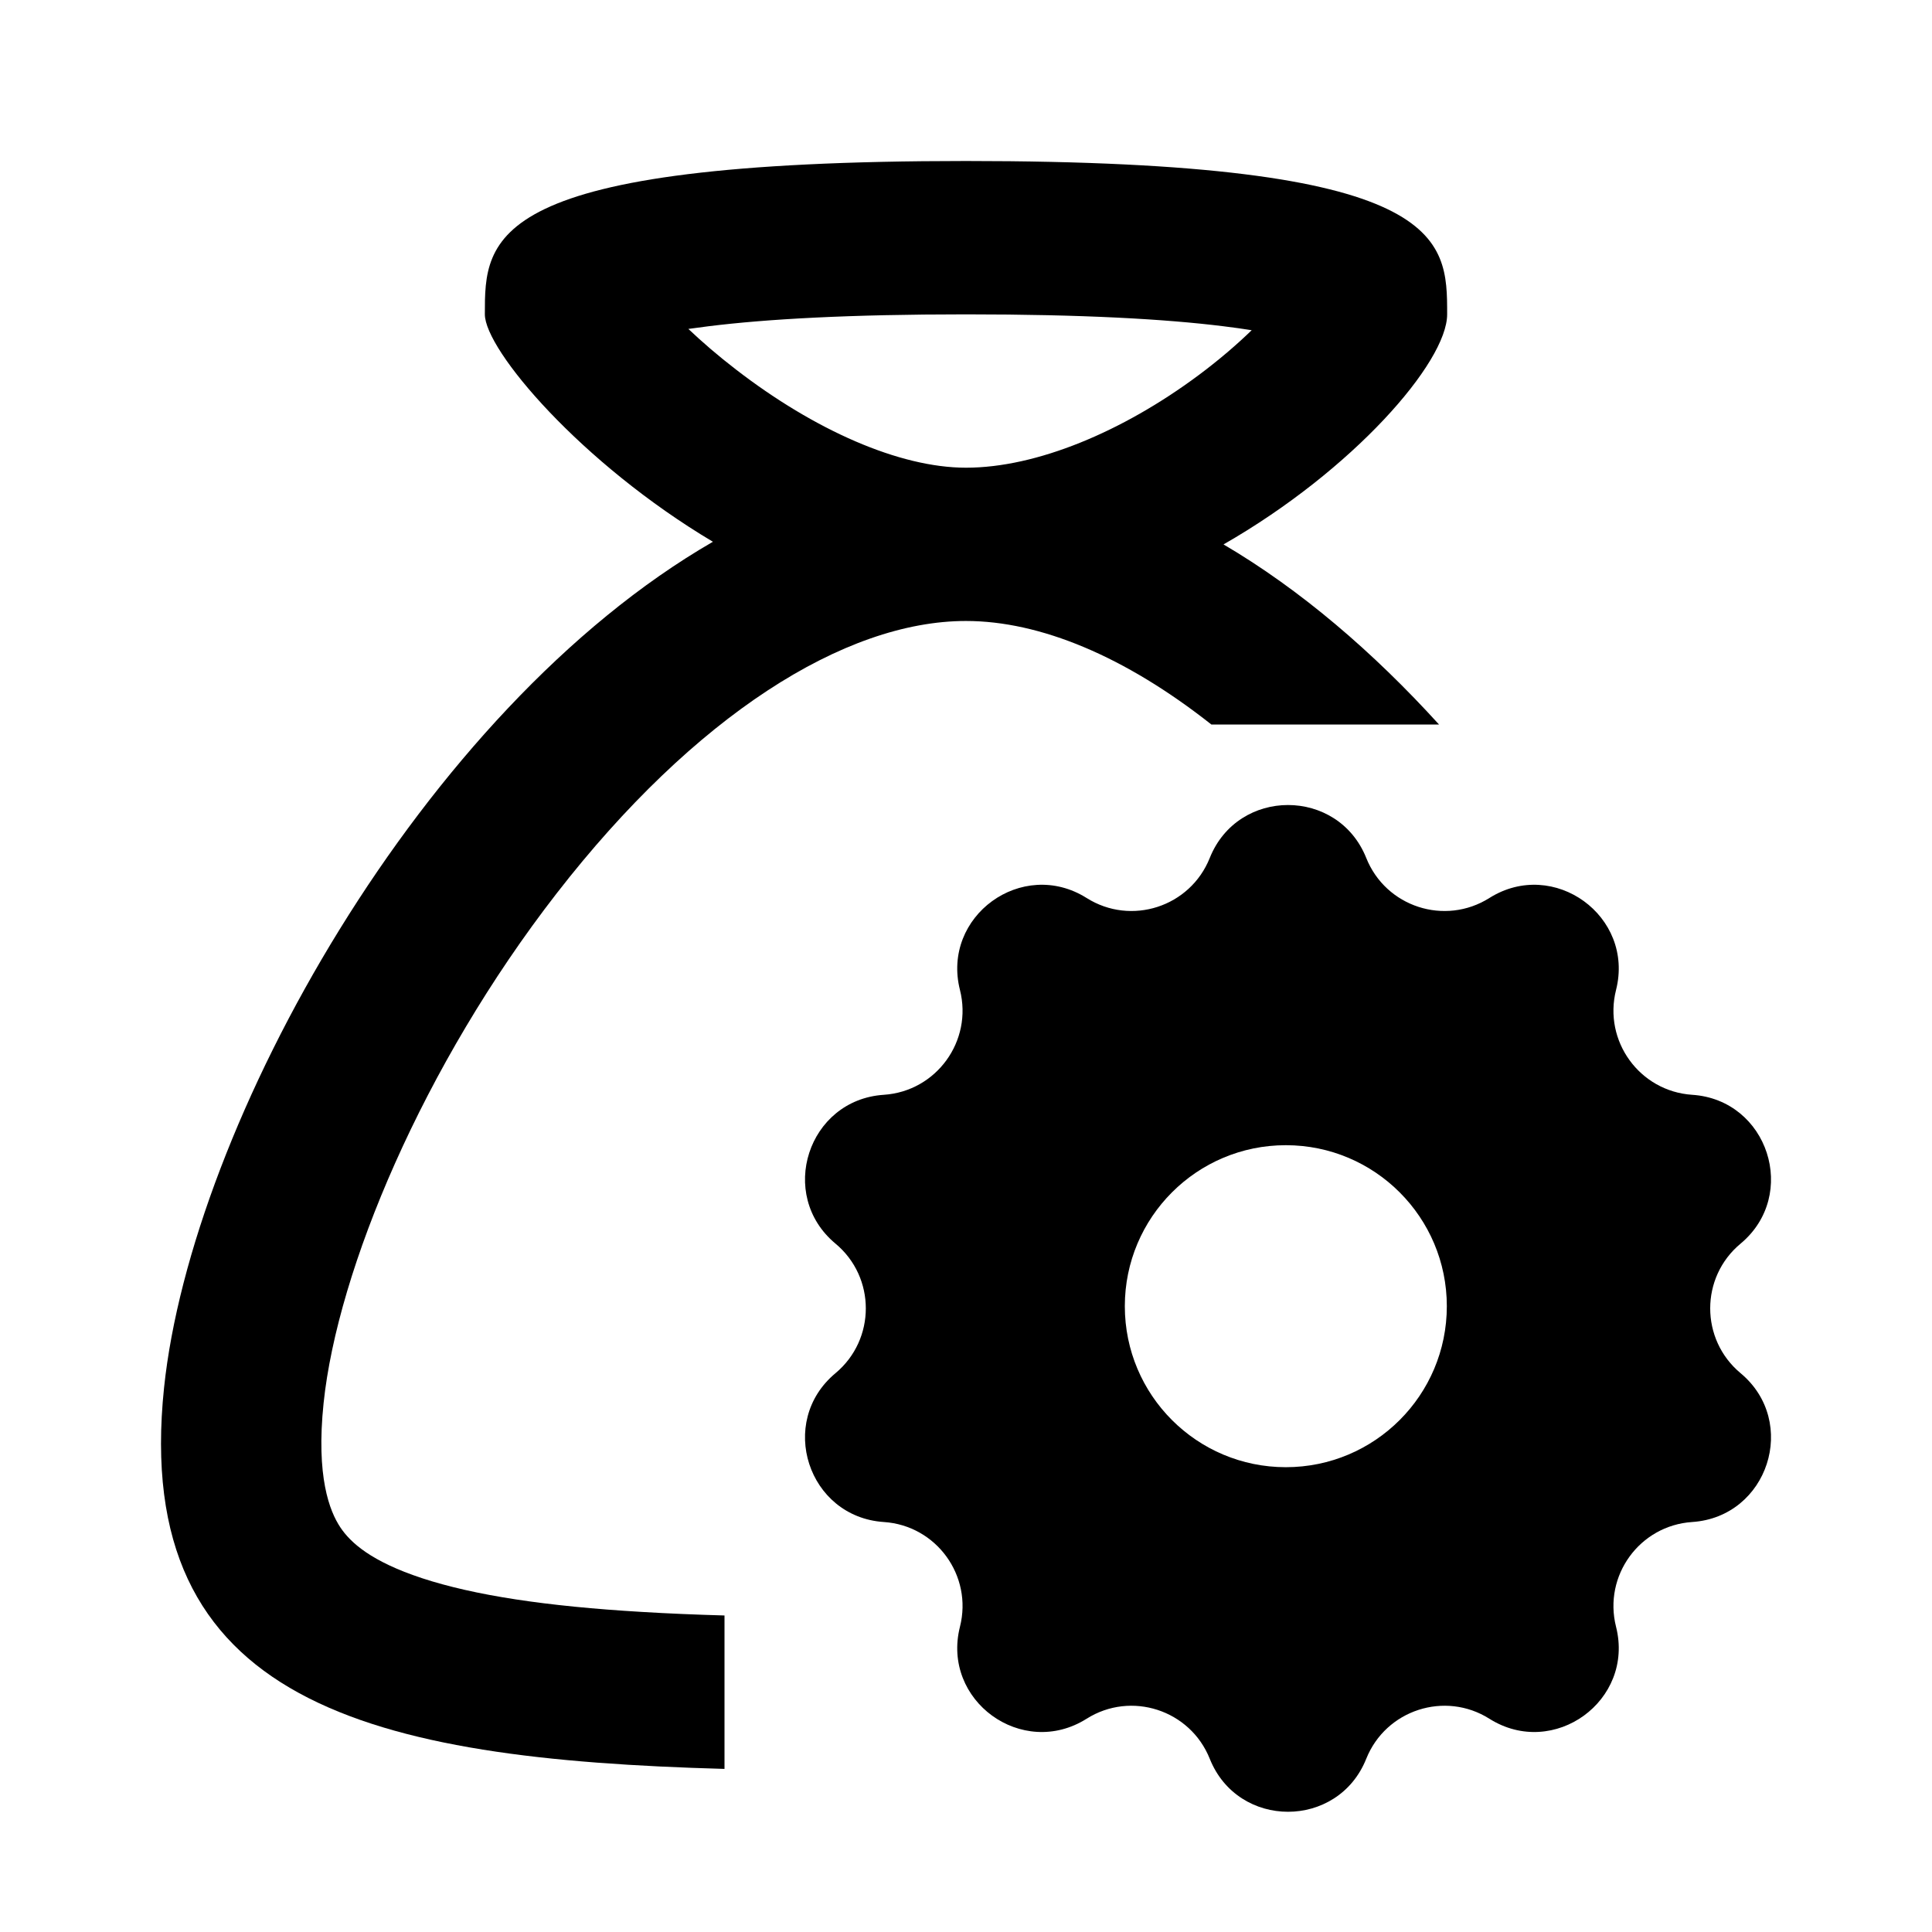
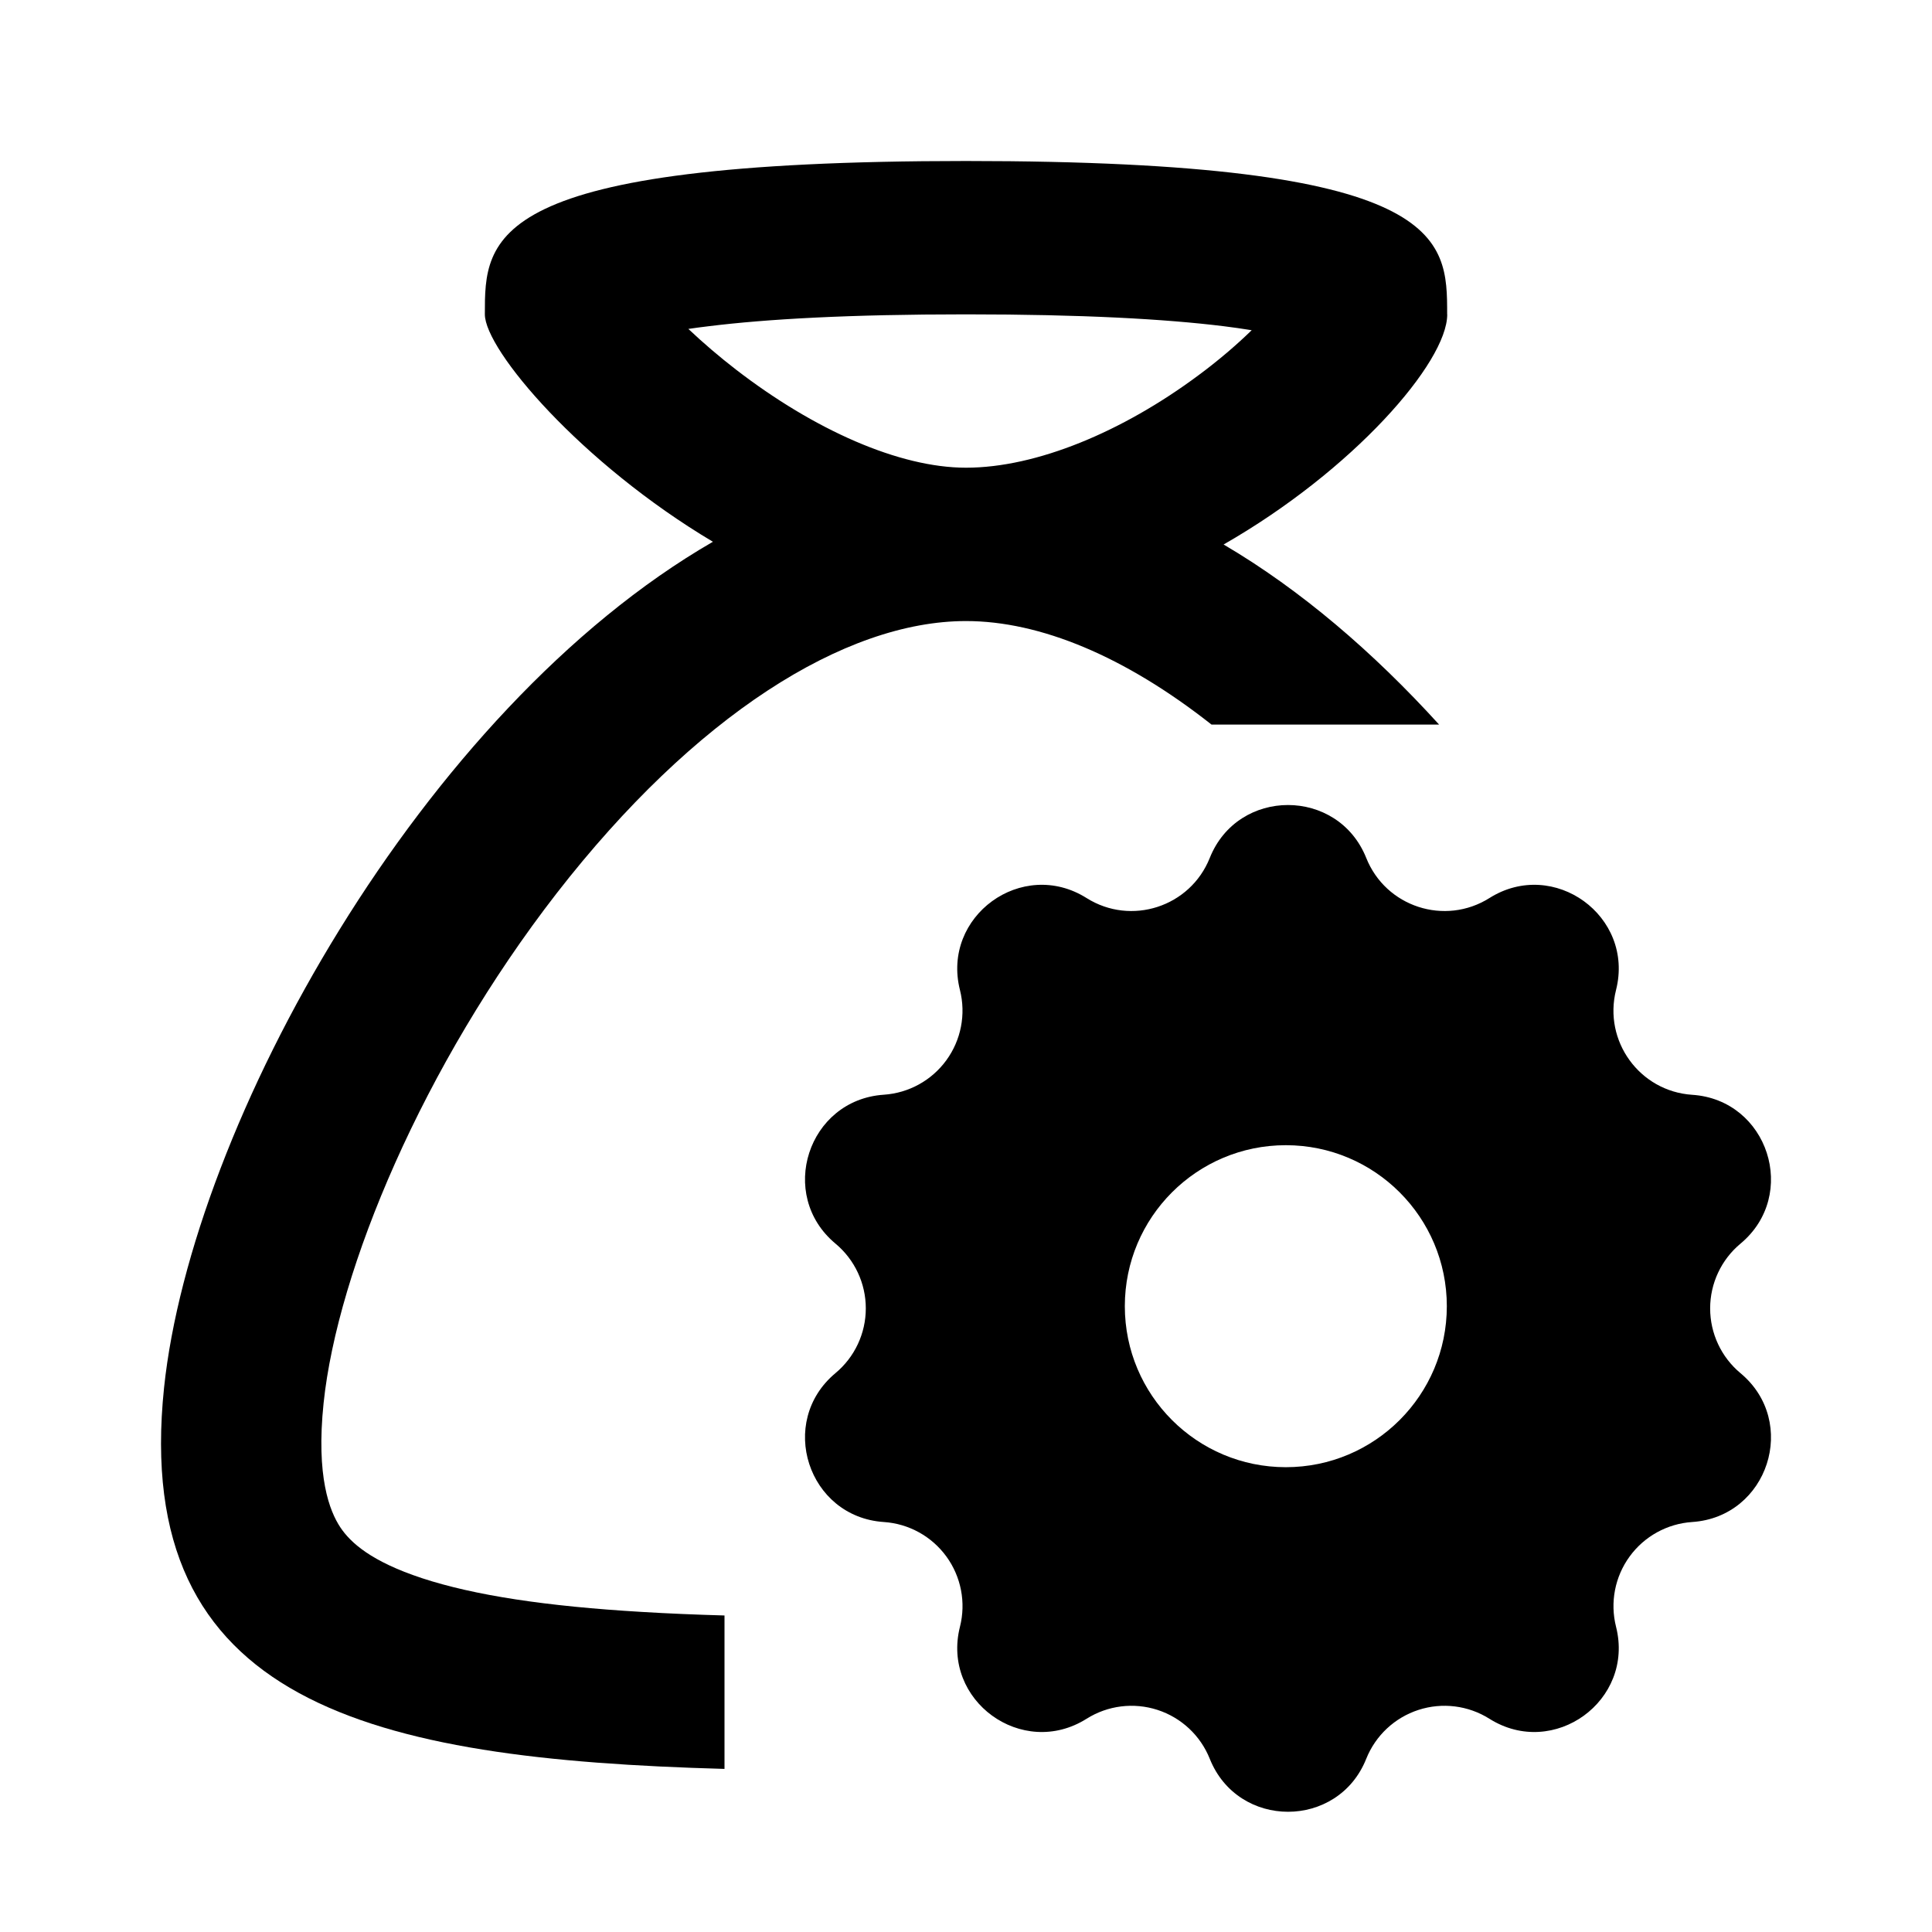
- <svg xmlns="http://www.w3.org/2000/svg" width="24" height="24" viewBox="0 0 24 24" fill="none">
-   <path fill-rule="evenodd" clip-rule="evenodd" d="M17.977 3.905C17.977 2.952 17.977 2 11.999 2C6.023 2 6.023 2.952 6.023 3.904C6.023 4.348 7.22 5.756 8.856 6.73C5.24 8.818 2.379 13.981 2.038 17.238C1.627 21.162 4.598 21.852 9 21.974V20.068C8.646 20.058 8.304 20.044 7.975 20.024C6.785 19.954 5.89 19.818 5.24 19.604C4.613 19.397 4.355 19.165 4.227 18.972C4.095 18.773 3.924 18.346 4.02 17.428C4.193 15.775 5.255 13.237 6.914 11.099C8.627 8.892 10.491 7.714 11.999 7.714C12.921 7.714 13.976 8.154 15.048 9H17.876C17.06 8.102 16.156 7.325 15.199 6.763C16.807 5.842 17.977 4.501 17.977 3.905ZM14.886 4.663C15.143 4.472 15.365 4.28 15.549 4.102C15.444 4.085 15.328 4.069 15.199 4.053C14.475 3.963 13.448 3.905 11.999 3.905C10.551 3.905 9.524 3.963 8.8 4.053C8.711 4.064 8.628 4.075 8.551 4.086C8.723 4.249 8.921 4.42 9.142 4.59C10.116 5.342 11.171 5.81 12 5.81C12.877 5.81 13.946 5.362 14.886 4.663Z" fill="currentColor" />
-   <path fill-rule="evenodd" clip-rule="evenodd" d="M15.028 10.658C15.379 9.781 16.621 9.781 16.972 10.658C17.215 11.266 17.949 11.504 18.502 11.155C19.302 10.652 20.307 11.382 20.075 12.298C19.915 12.932 20.368 13.557 21.021 13.6C21.964 13.662 22.348 14.844 21.622 15.449C21.119 15.867 21.119 16.639 21.622 17.058C22.348 17.663 21.964 18.844 21.021 18.907C20.368 18.95 19.915 19.574 20.075 20.208C20.307 21.125 19.302 21.855 18.502 21.351C17.949 21.002 17.215 21.241 16.972 21.848C16.621 22.726 15.379 22.726 15.028 21.848C14.785 21.241 14.051 21.002 13.498 21.351C12.698 21.855 11.693 21.125 11.925 20.208C12.085 19.574 11.632 18.95 10.979 18.907C10.036 18.844 9.652 17.663 10.379 17.058C10.881 16.639 10.881 15.867 10.379 15.449C9.652 14.844 10.036 13.662 10.979 13.6C11.632 13.557 12.085 12.932 11.925 12.298C11.693 11.382 12.698 10.652 13.498 11.155C14.051 11.504 14.785 11.266 15.028 10.658ZM17.973 16.226C17.973 17.331 17.078 18.226 15.973 18.226C14.868 18.226 13.973 17.331 13.973 16.226C13.973 15.122 14.868 14.226 15.973 14.226C17.078 14.226 17.973 15.122 17.973 16.226Z" fill="currentColor" />
+ <svg xmlns="http://www.w3.org/2000/svg" viewBox="0 0 24 24">
+   <g fill="none" fill-rule="evenodd">
+     <path d="M0 0h24v24H0z" />
+     <path clip-rule="evenodd" d="M17.977 3.905c0-.953 0-1.905-5.978-1.905-5.976 0-5.976.952-5.976 1.904 0 .444 1.197 1.852 2.833 2.826C5.24 8.818 2.38 13.981 2.038 17.238c-.41 3.924 2.56 4.614 6.962 4.736v-1.906c-.354-.01-.696-.024-1.025-.044-1.19-.07-2.085-.206-2.735-.42-.627-.207-.885-.439-1.013-.632-.132-.2-.303-.626-.207-1.544.173-1.653 1.235-4.191 2.894-6.33C8.627 8.893 10.491 7.715 12 7.715c.922 0 1.977.44 3.05 1.286h2.827c-.816-.898-1.72-1.675-2.677-2.237 1.608-.92 2.778-2.262 2.778-2.858zm-3.091.758c.257-.19.48-.383.663-.561a9.723 9.723 0 00-.35-.05c-.724-.089-1.751-.147-3.2-.147-1.448 0-2.475.058-3.2.148-.088.01-.171.022-.248.033a7.9 7.9 0 00.59.504c.975.752 2.03 1.22 2.859 1.22.877 0 1.946-.448 2.886-1.147z" fill="currentColor" />
+     <path clip-rule="evenodd" d="M15.028 10.658c.35-.877 1.593-.877 1.944 0 .243.608.977.846 1.53.498.8-.504 1.805.226 1.573 1.142-.16.634.293 1.259.946 1.302.943.062 1.327 1.244.6 1.849a1.047 1.047 0 000 1.609c.727.605.343 1.786-.6 1.849a1.047 1.047 0 00-.946 1.301c.232.917-.773 1.647-1.573 1.143a1.047 1.047 0 00-1.53.497c-.35.878-1.593.878-1.944 0a1.047 1.047 0 00-1.53-.497c-.8.504-1.805-.226-1.573-1.143a1.047 1.047 0 00-.946-1.301c-.943-.063-1.327-1.244-.6-1.85a1.047 1.047 0 000-1.608c-.727-.605-.343-1.787.6-1.85a1.047 1.047 0 00.946-1.3c-.232-.917.773-1.647 1.573-1.143.553.348 1.287.11 1.53-.498zm2.945 5.568a2 2 0 11-4 0 2 2 0 014 0z" fill="currentColor" />
+   </g>
</svg>
